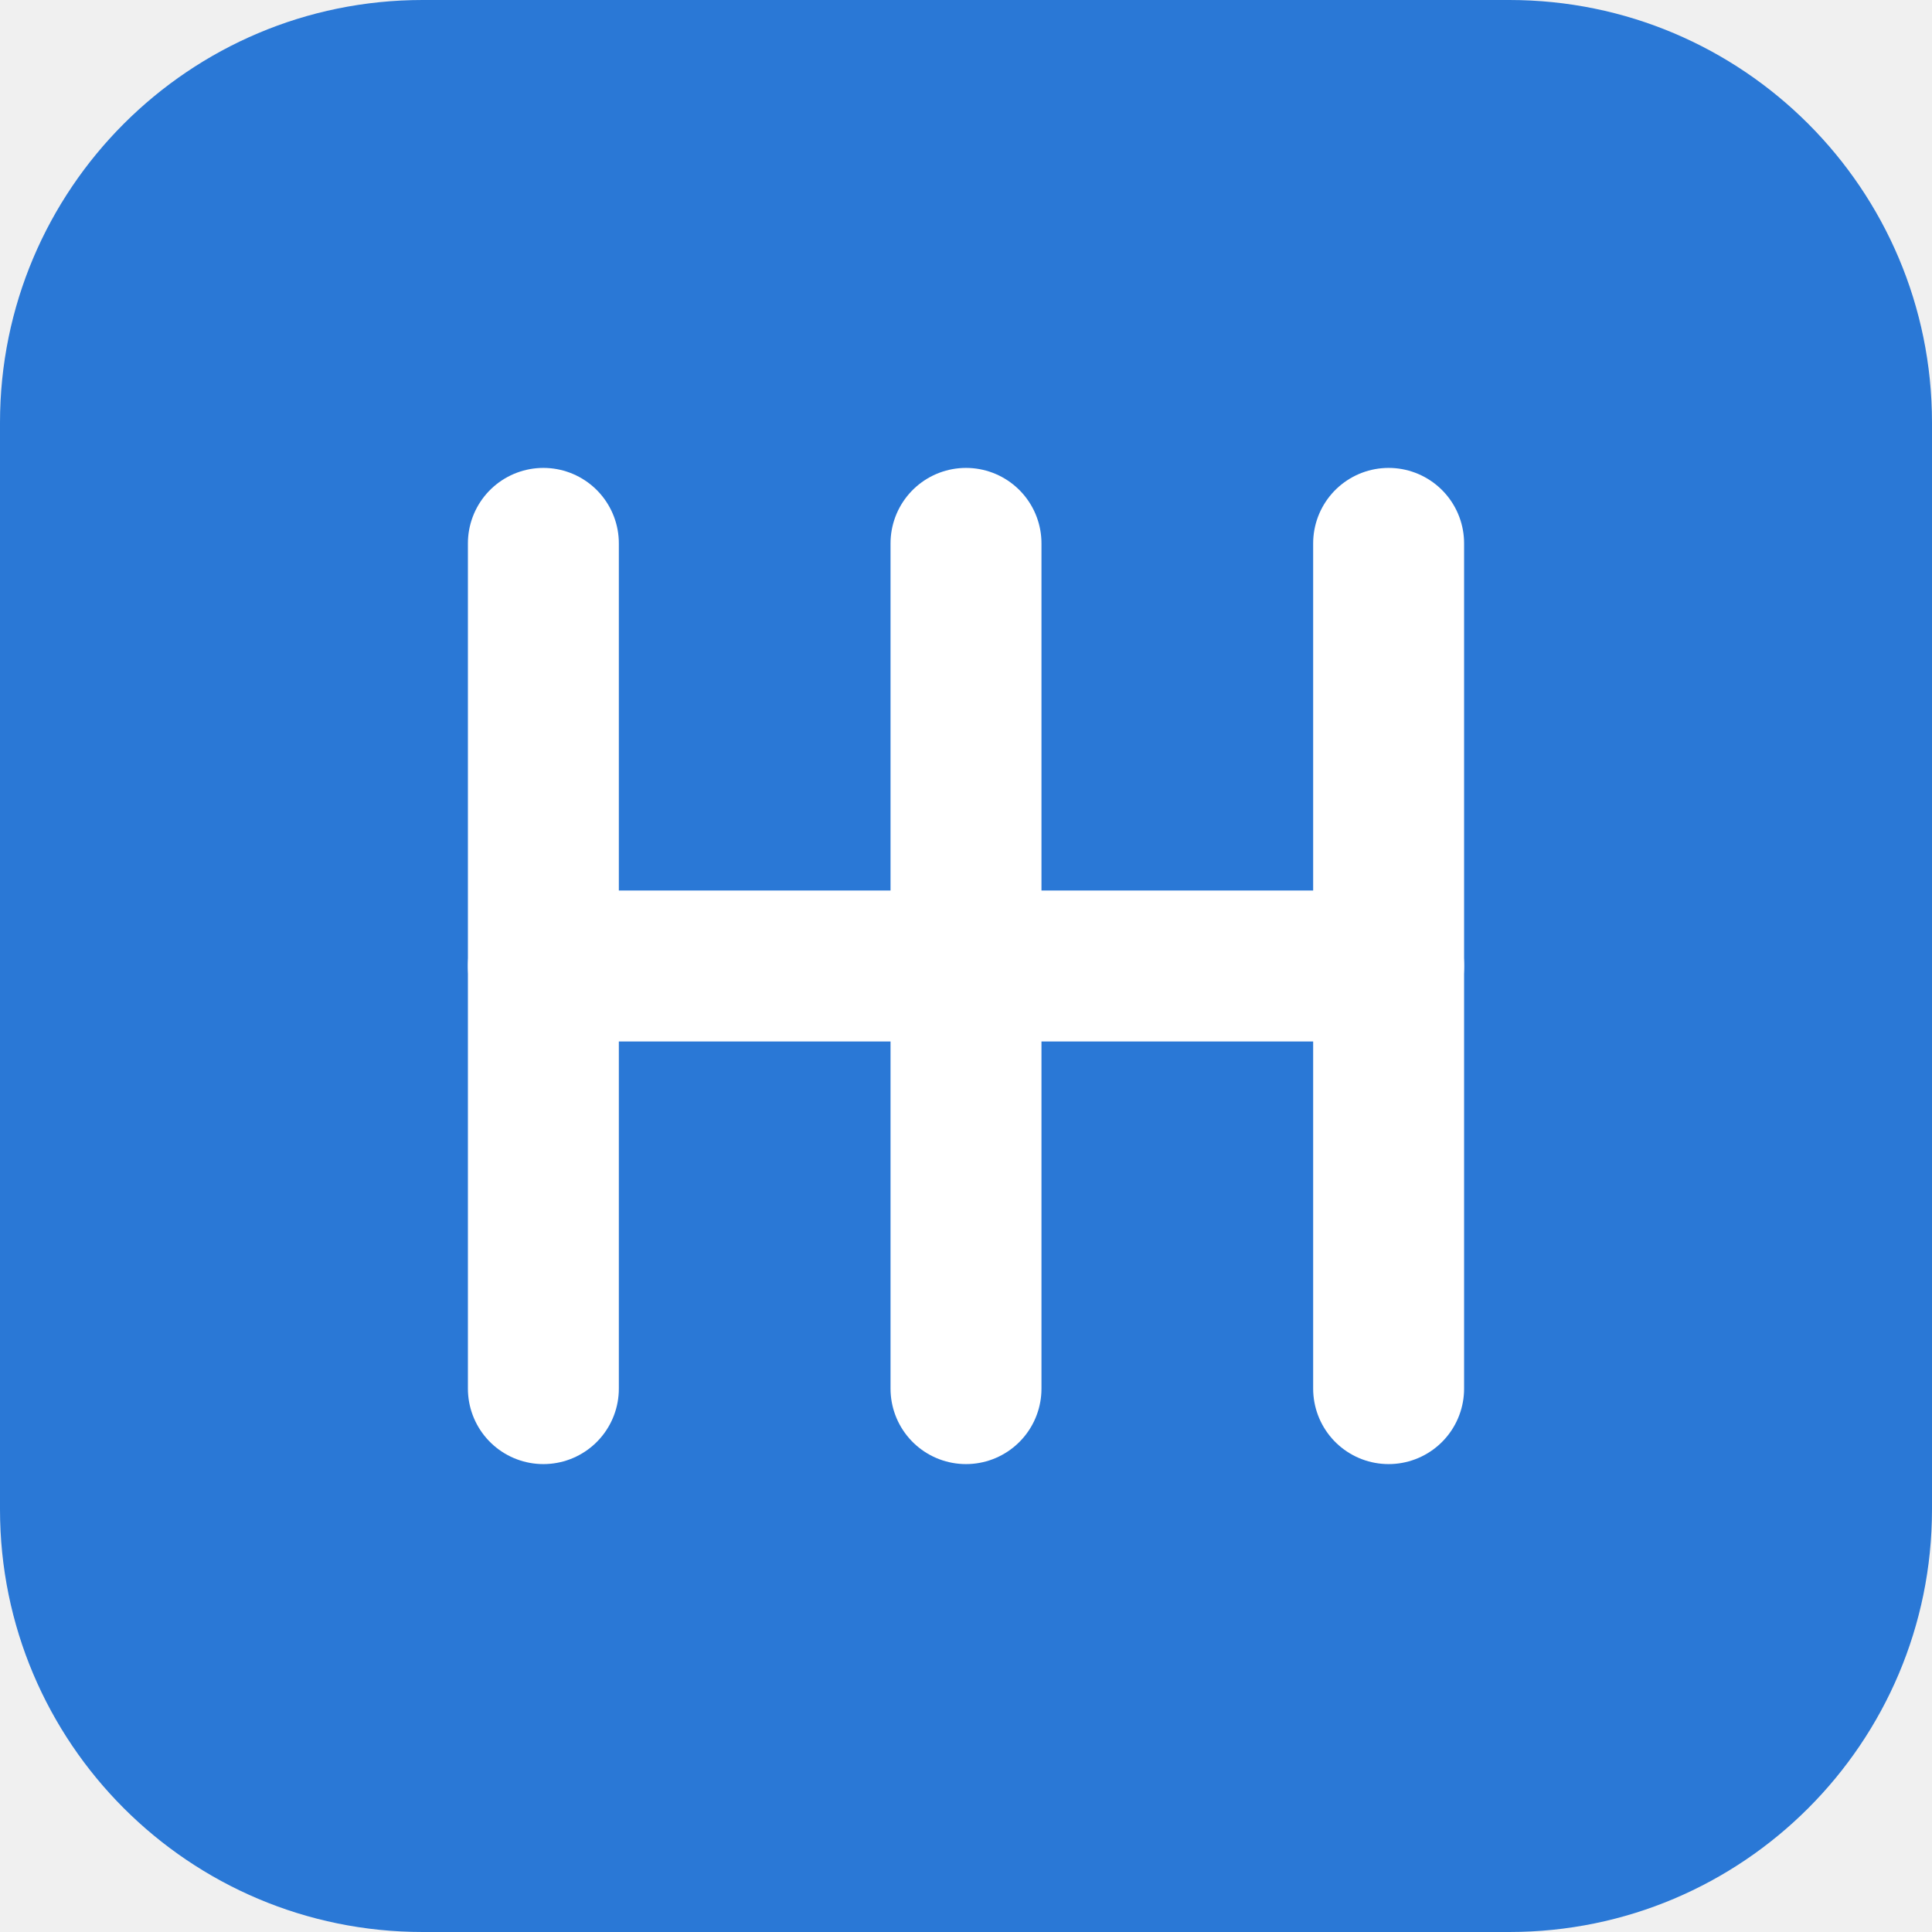
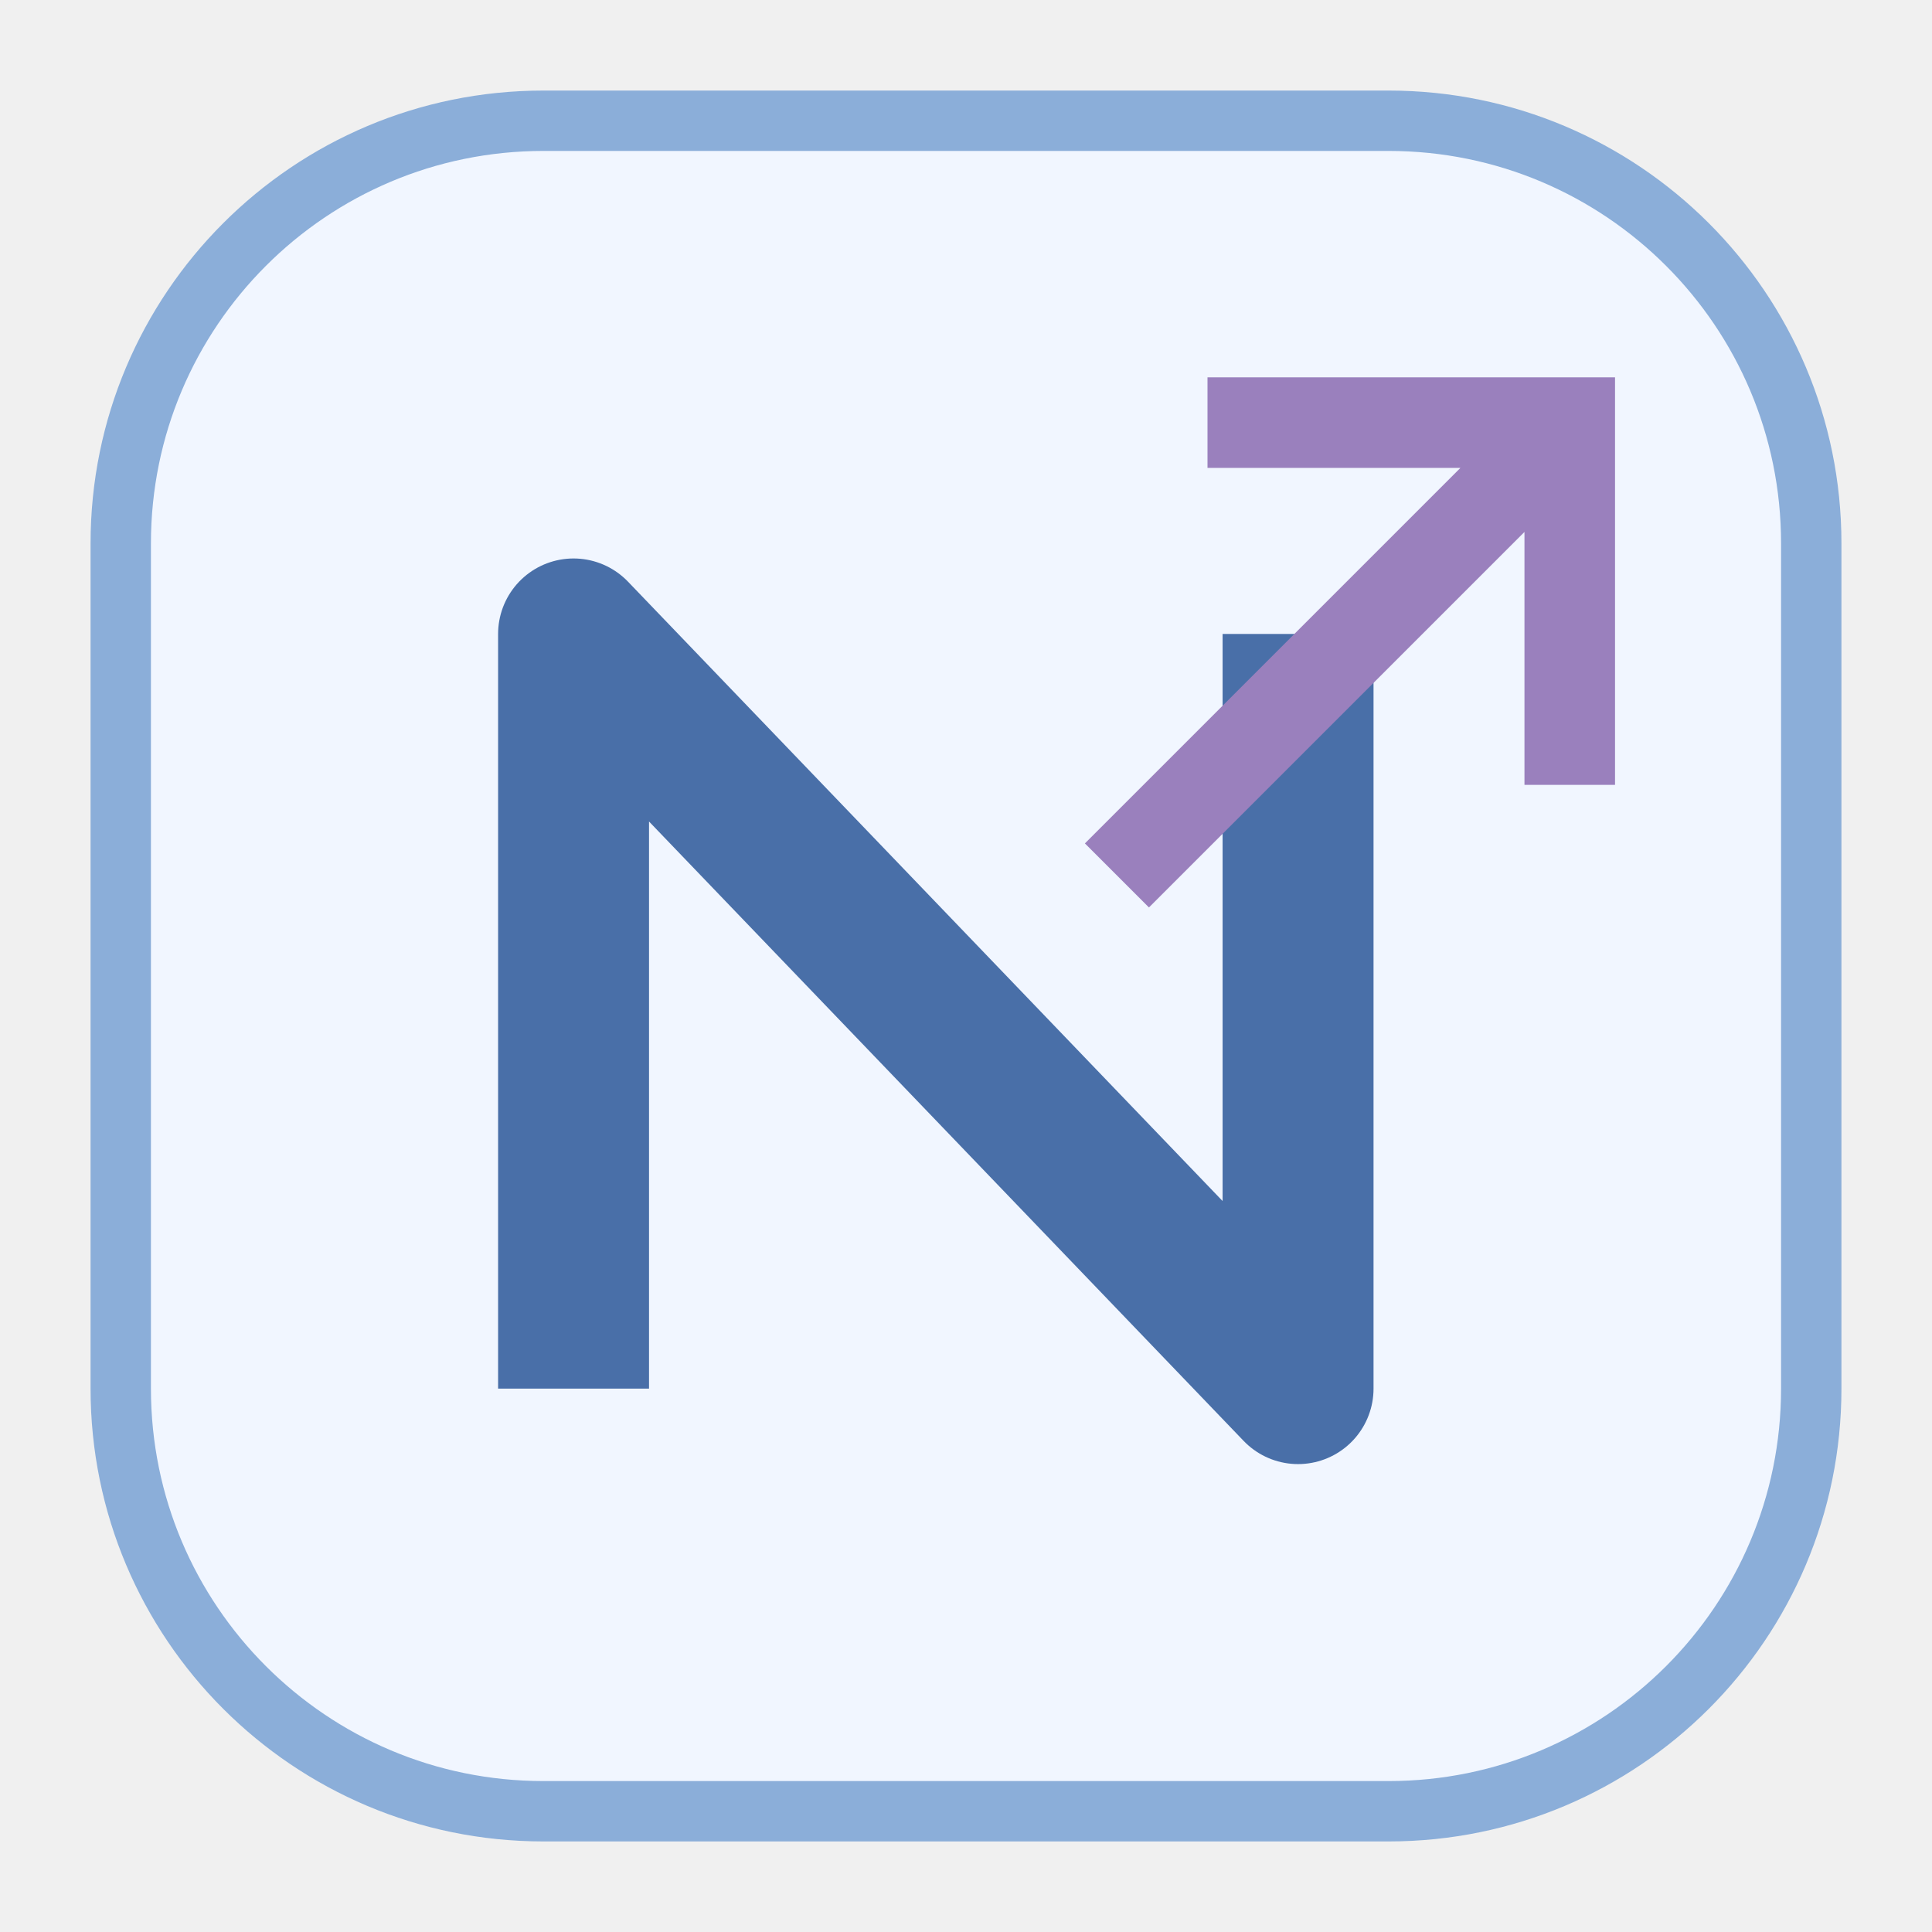
- <svg xmlns="http://www.w3.org/2000/svg" viewBox="0 0 32 32">
-   <rect width="32" height="32" rx="7" fill="#2a78d6" />
-   <path d="M9 23V9m7 14V9m7 14V9" stroke="#fff" stroke-width="2.5" stroke-linecap="round" />
-   <path d="M9 16h14" stroke="#fff" stroke-width="2.5" stroke-linecap="round" />
+ <svg xmlns="http://www.w3.org/2000/svg" viewBox="0 0 64 64">
+   <rect x="4" y="4" width="56" height="56" rx="14" fill="#F1F6FF" stroke="#8BAED9" stroke-width="2" />
+   <path d="M19 46V21l24 25V21" fill="none" stroke="#496FA8" stroke-width="5" stroke-linejoin="round" />
+   <path d="M40 14h12v12m0-12L37 29" fill="none" stroke="#9A80BD" stroke-width="3" />
</svg>
